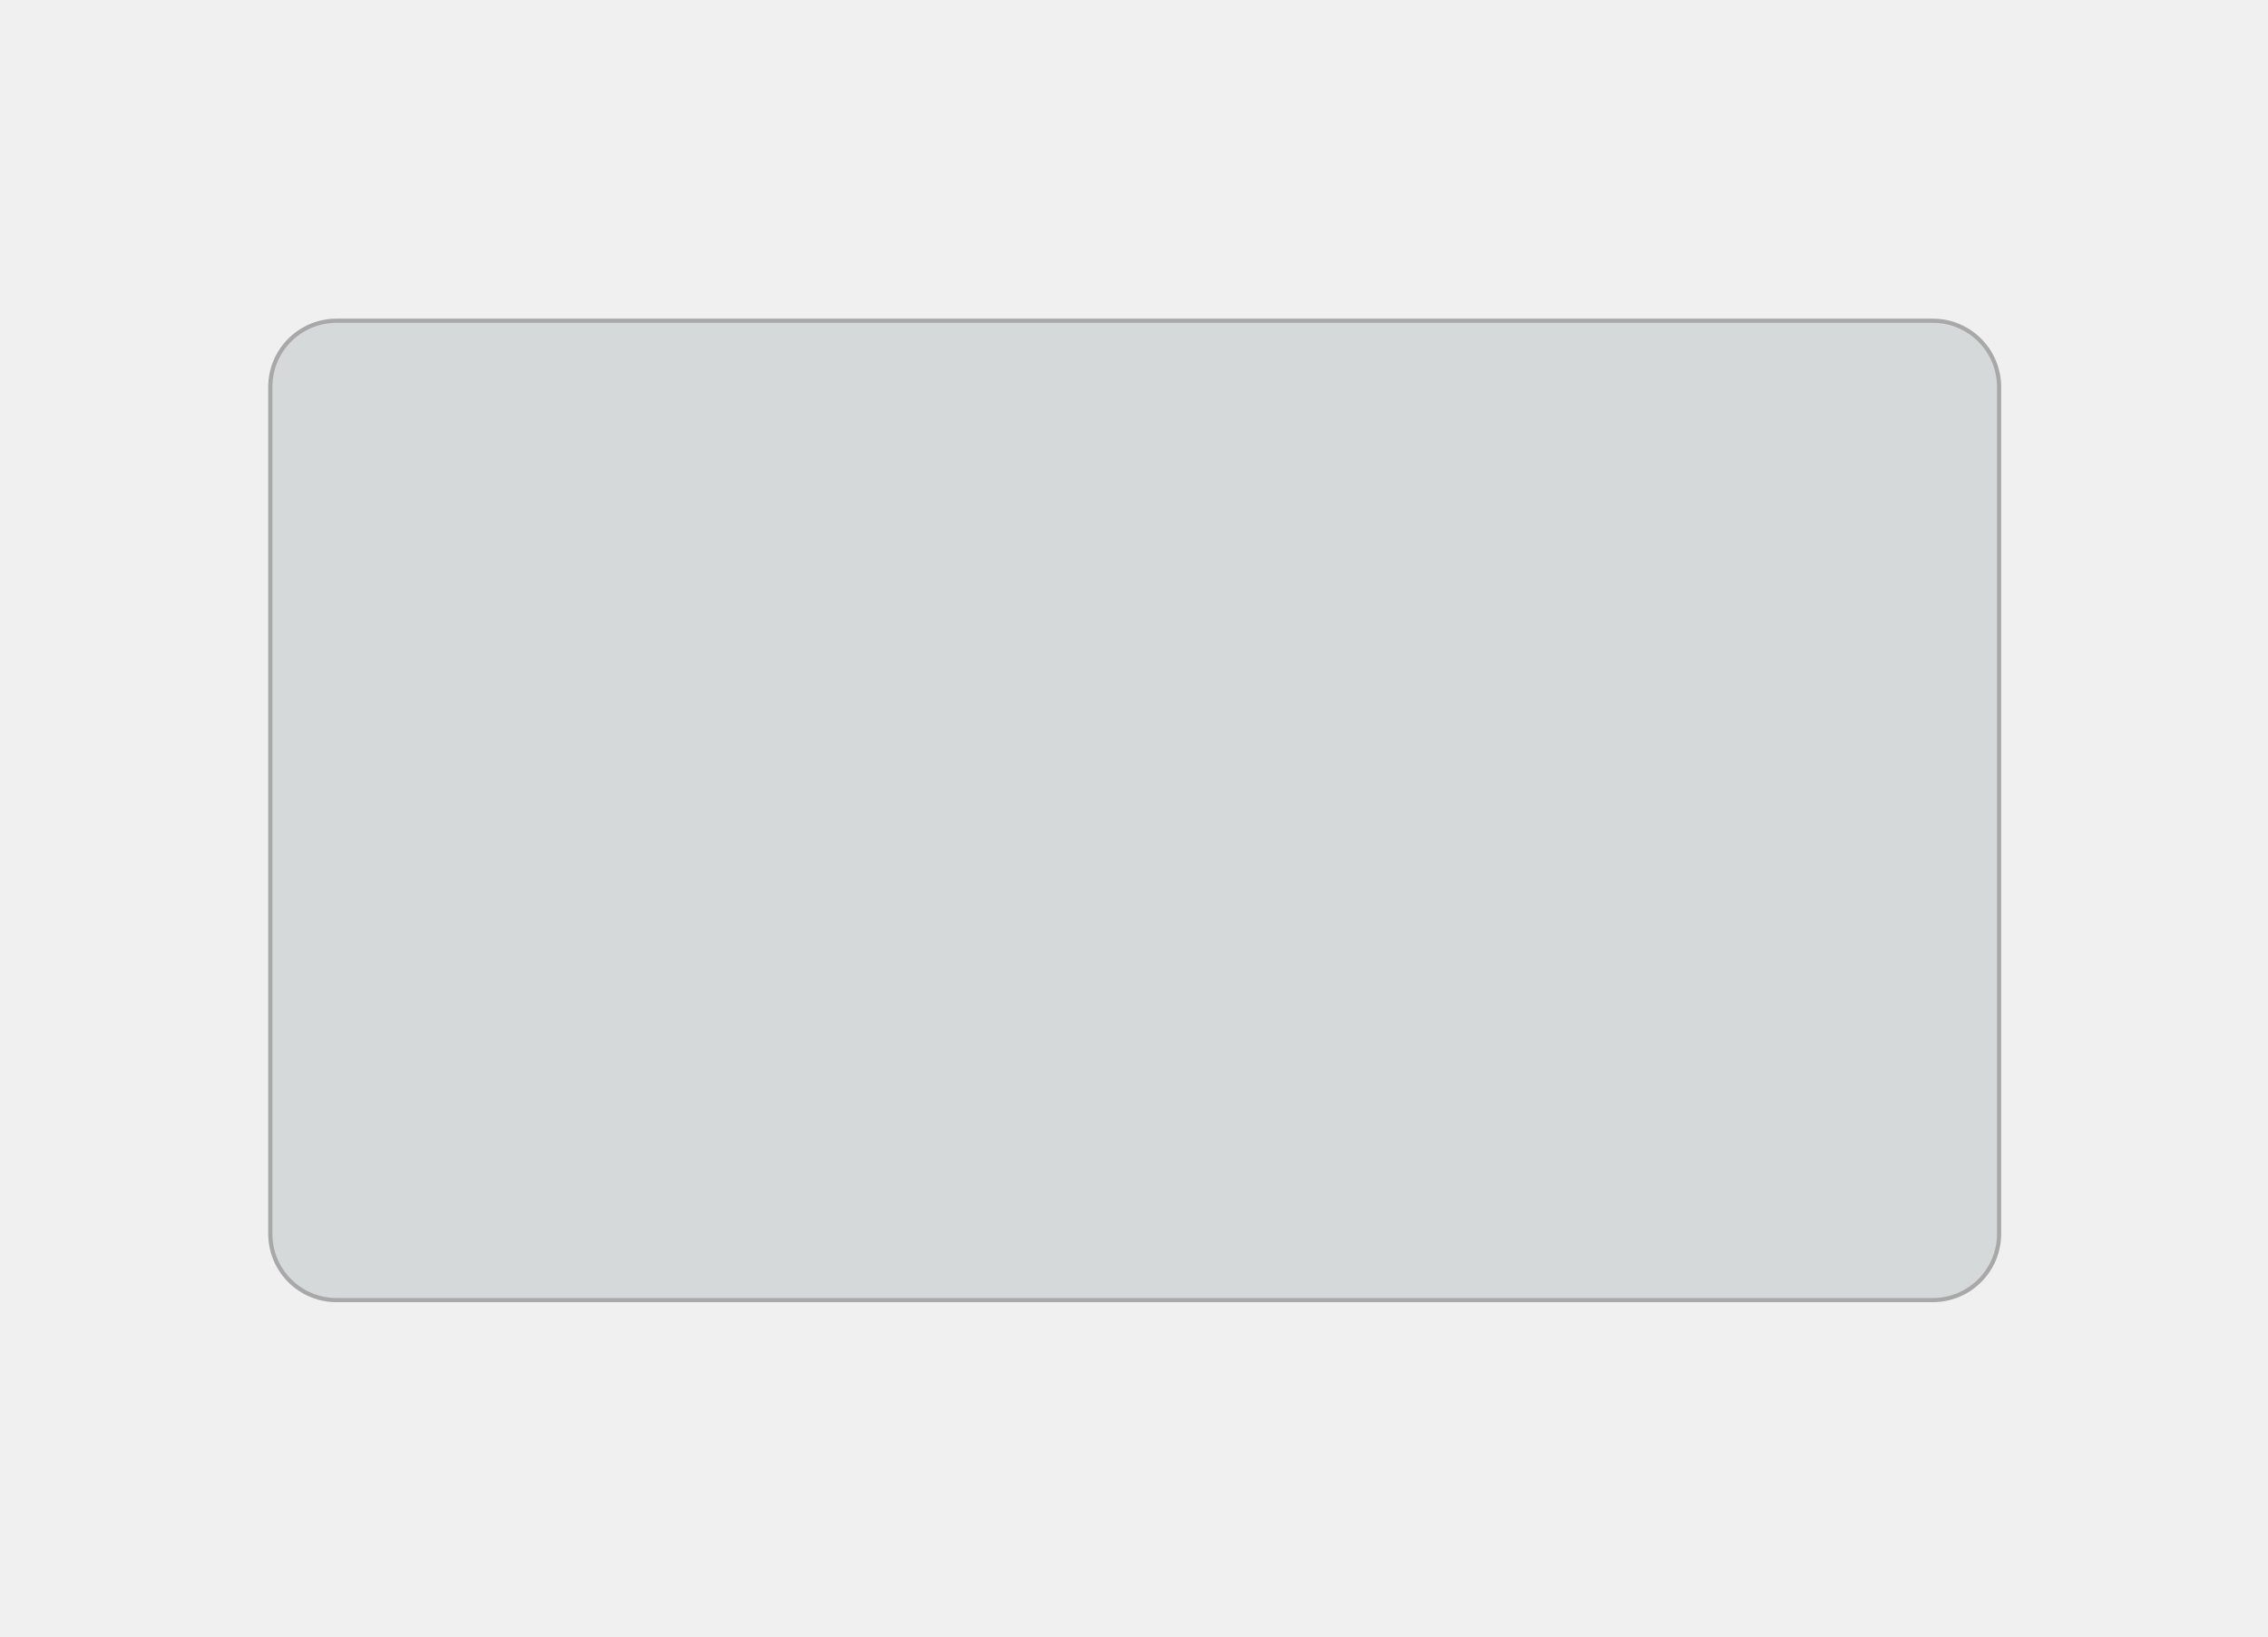
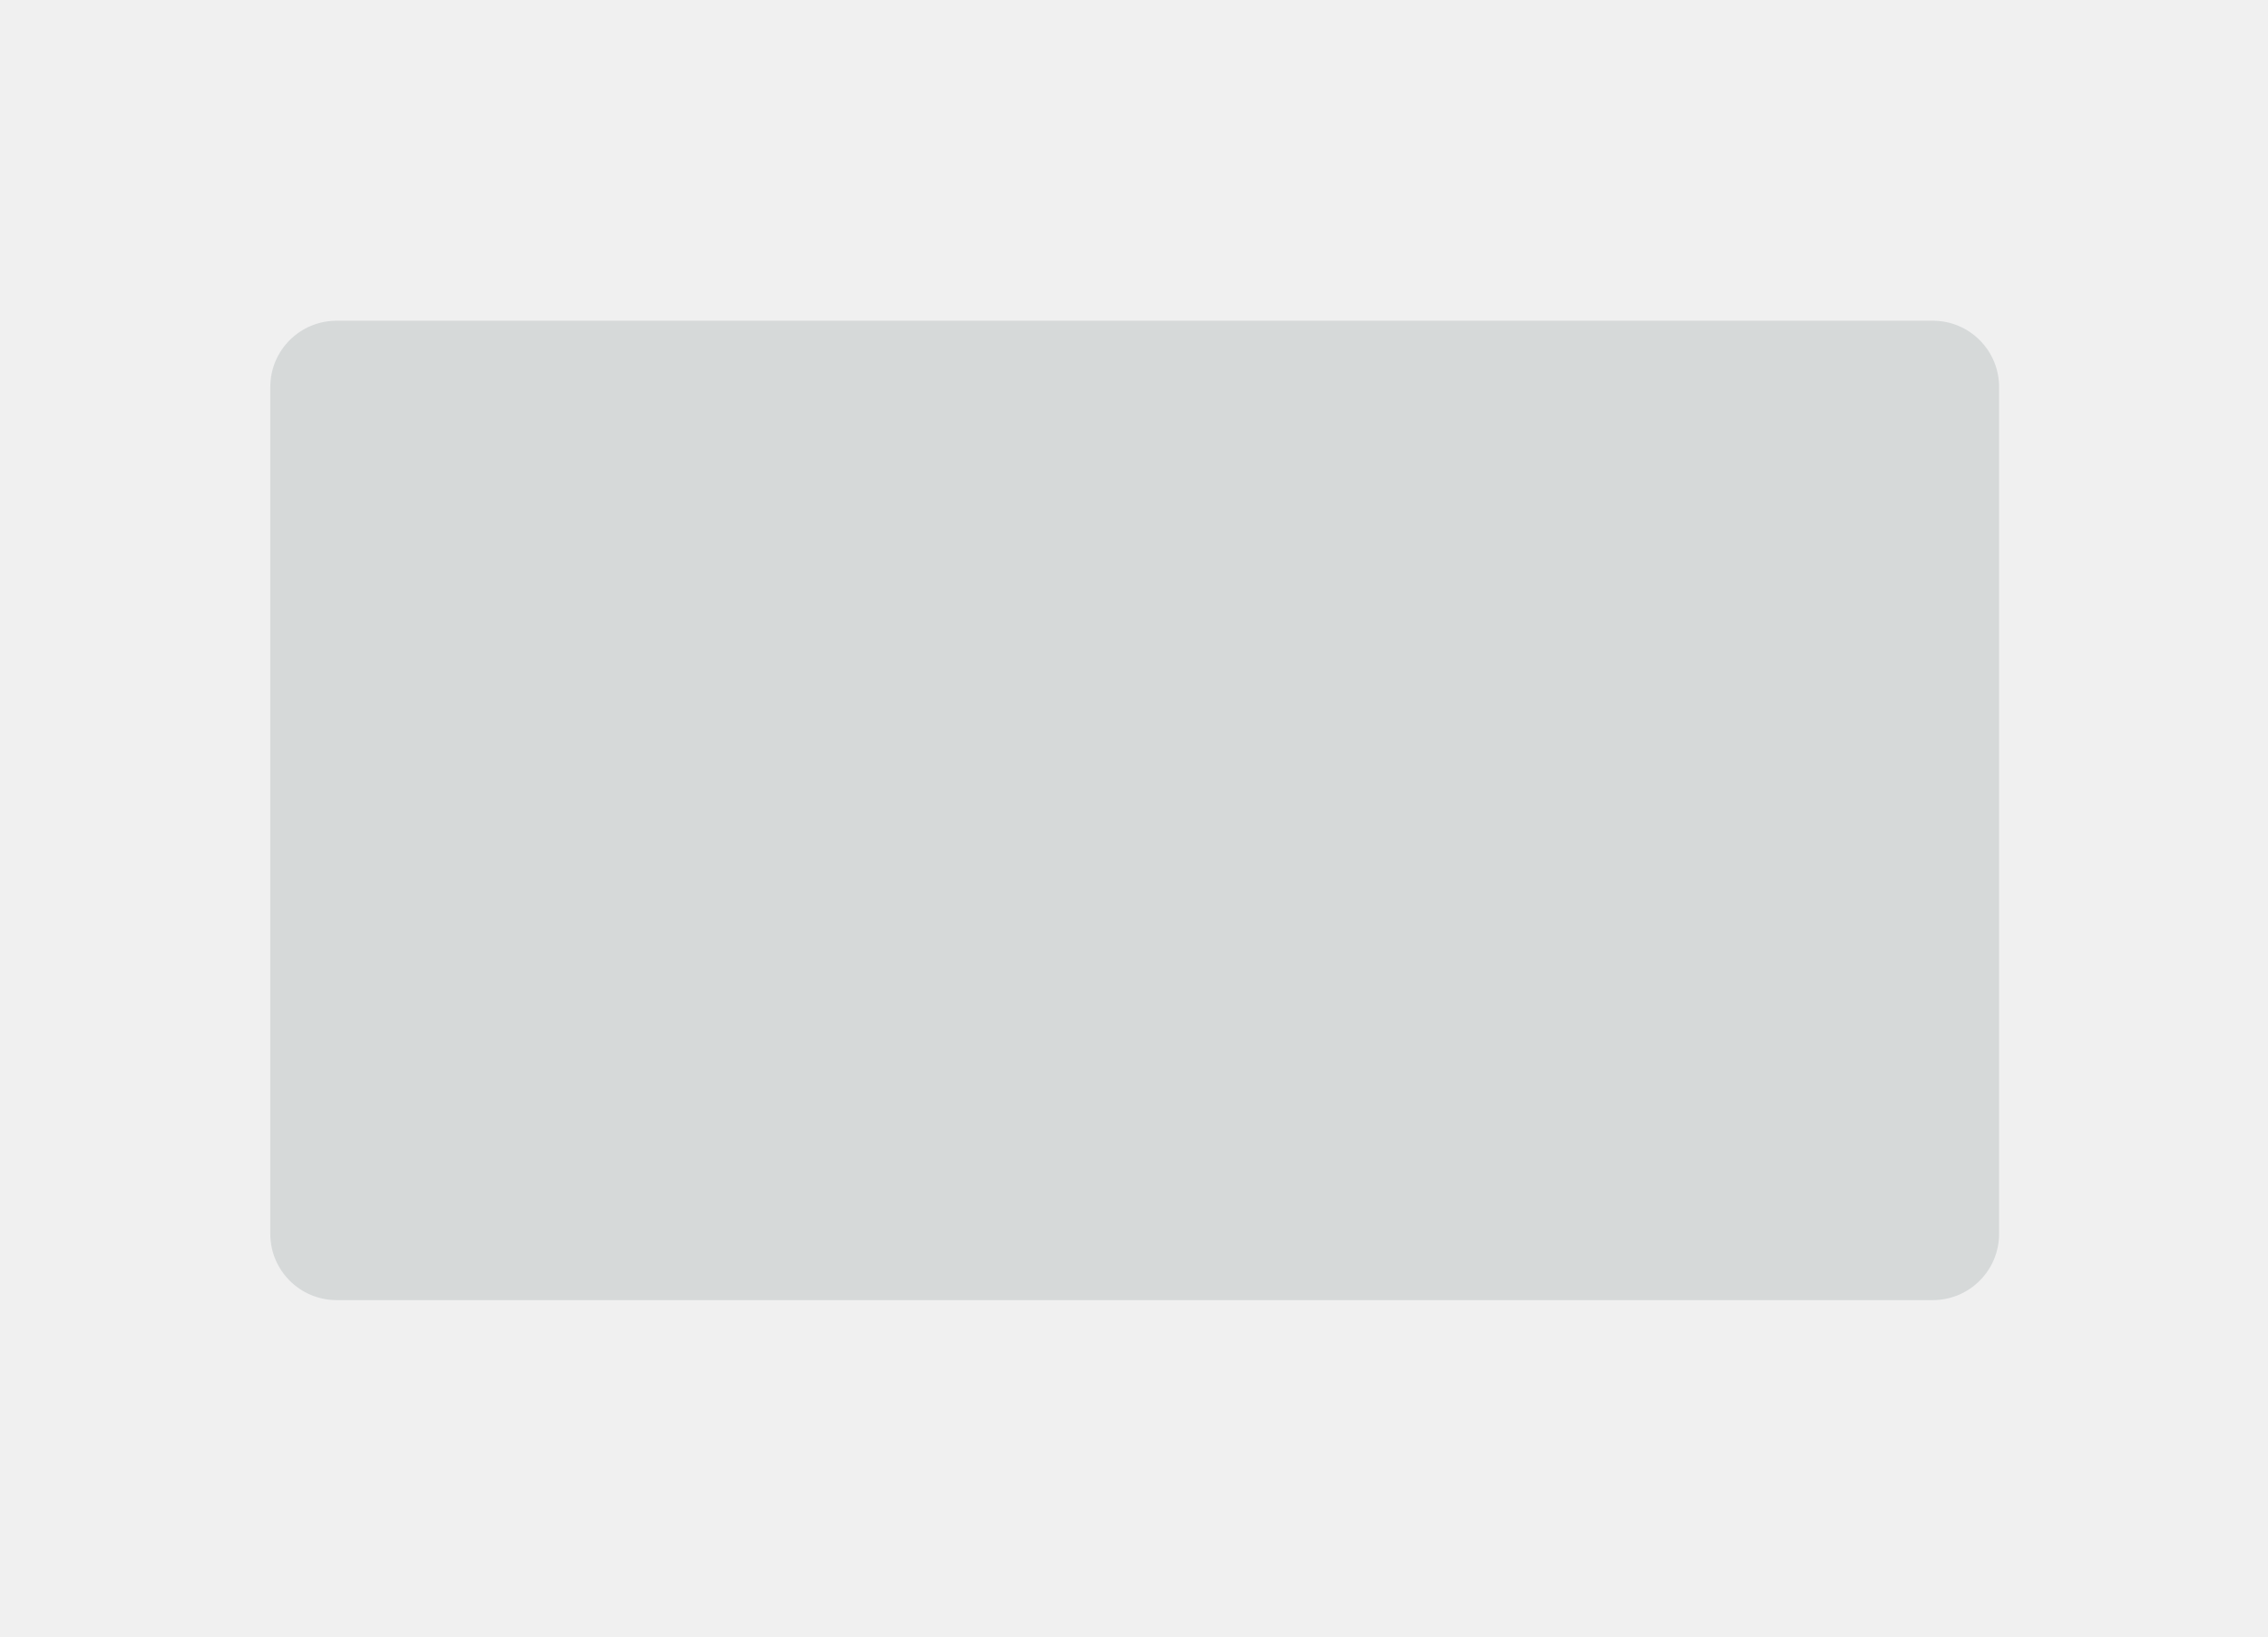
<svg xmlns="http://www.w3.org/2000/svg" xmlns:xlink="http://www.w3.org/1999/xlink" width="790" height="570" id="svg2" version="1.0">
  <defs id="defs4">
    <linearGradient id="linearGradient4552">
      <stop style="stop-color:#ffffff;stop-opacity:0.658" offset="0" id="stop4554" />
      <stop style="stop-color:#ffffff;stop-opacity:0;" offset="1" id="stop4556" />
    </linearGradient>
    <linearGradient id="linearGradient4544">
      <stop style="stop-color:#ffffff;stop-opacity:0.332" offset="0" id="stop4546" />
      <stop style="stop-color:#ffffff;stop-opacity:0;" offset="1" id="stop4548" />
    </linearGradient>
    <linearGradient id="linearGradient2962">
      <stop style="stop-color:#000000;stop-opacity:1;" offset="0" id="stop2964" />
      <stop style="stop-color:#ffffff;stop-opacity:0;" offset="1" id="stop2966" />
    </linearGradient>
    <linearGradient id="linearGradient2359">
      <stop style="stop-color:#000000;stop-opacity:0.538;" offset="0" id="stop2361" />
      <stop style="stop-color:#000000;stop-opacity:0;" offset="1" id="stop2363" />
    </linearGradient>
    <mask maskUnits="userSpaceOnUse" id="mask2955">
      <path style="opacity:1;fill:#ffffff;fill-opacity:1;stroke:none;stroke-width:2.799;stroke-miterlimit:4;stroke-dasharray:none;stroke-opacity:0.879" d="M 269.358,261.265 C 248.132,261.265 231.038,278.359 231.038,299.586 L 231.038,491.939 C 231.038,513.165 248.132,530.259 269.358,530.259 L 496.611,530.259 C 517.837,530.259 534.931,513.165 534.931,491.939 L 534.931,299.586 C 534.931,278.359 517.837,261.265 496.611,261.265 L 269.358,261.265 z M 283.762,280.62 L 482.207,280.62 C 496.848,280.62 508.644,292.416 508.644,307.058 L 508.644,439.724 C 508.644,454.365 496.848,466.161 482.207,466.161 L 283.762,466.161 C 269.121,466.161 257.325,454.365 257.325,439.724 L 257.325,307.058 C 257.325,292.416 269.121,280.62 283.762,280.62 z" id="path2957" />
    </mask>
    <linearGradient xlink:href="#linearGradient2359" id="linearGradient2960" gradientUnits="userSpaceOnUse" x1="385.044" y1="470.01" x2="385.044" y2="260.34" gradientTransform="translate(-10.94133,152.7843)" />
    <linearGradient xlink:href="#linearGradient2962" id="linearGradient2968" x1="325.143" y1="514.866" x2="400.508" y2="623.785" gradientUnits="userSpaceOnUse" />
    <linearGradient xlink:href="#linearGradient4544" id="linearGradient4550" x1="181.292" y1="850.182" x2="181.292" y2="181.63" gradientUnits="userSpaceOnUse" />
    <linearGradient xlink:href="#linearGradient4552" id="linearGradient4558" x1="80.809" y1="857.137" x2="83.786" y2="122.386" gradientUnits="userSpaceOnUse" />
    <linearGradient xlink:href="#linearGradient4544" id="linearGradient5509" gradientUnits="userSpaceOnUse" gradientTransform="matrix(0.8610803,0,0,0.6996406,104.3637,207.2433)" x1="181.292" y1="850.182" x2="181.292" y2="181.63" />
    <linearGradient xlink:href="#linearGradient4552" id="linearGradient5511" gradientUnits="userSpaceOnUse" gradientTransform="matrix(0.8610803,0,0,0.6996406,104.3637,207.2433)" x1="80.809" y1="857.137" x2="83.786" y2="122.386" />
  </defs>
  <g id="layer1" transform="translate(146.9506,-338.7698)">
-     <rect ry="23.077" y="450.458" x="-52.797" height="341.055" width="602.181" id="rect4542" style="opacity:0.3;fill:#99a3a5;fill-opacity:1;stroke:#000000;stroke-width:1.446;stroke-miterlimit:4;stroke-dasharray:none;stroke-opacity:1" rx="23.077" />
+     <rect ry="23.077" y="450.458" x="-52.797" height="341.055" width="602.181" id="rect4542" style="opacity:0.3;fill:#99a3a5;fill-opacity:1;stroke:none;stroke-width:1.446;stroke-miterlimit:4;stroke-dasharray:none;stroke-opacity:1" rx="23.077" />
  </g>
</svg>
